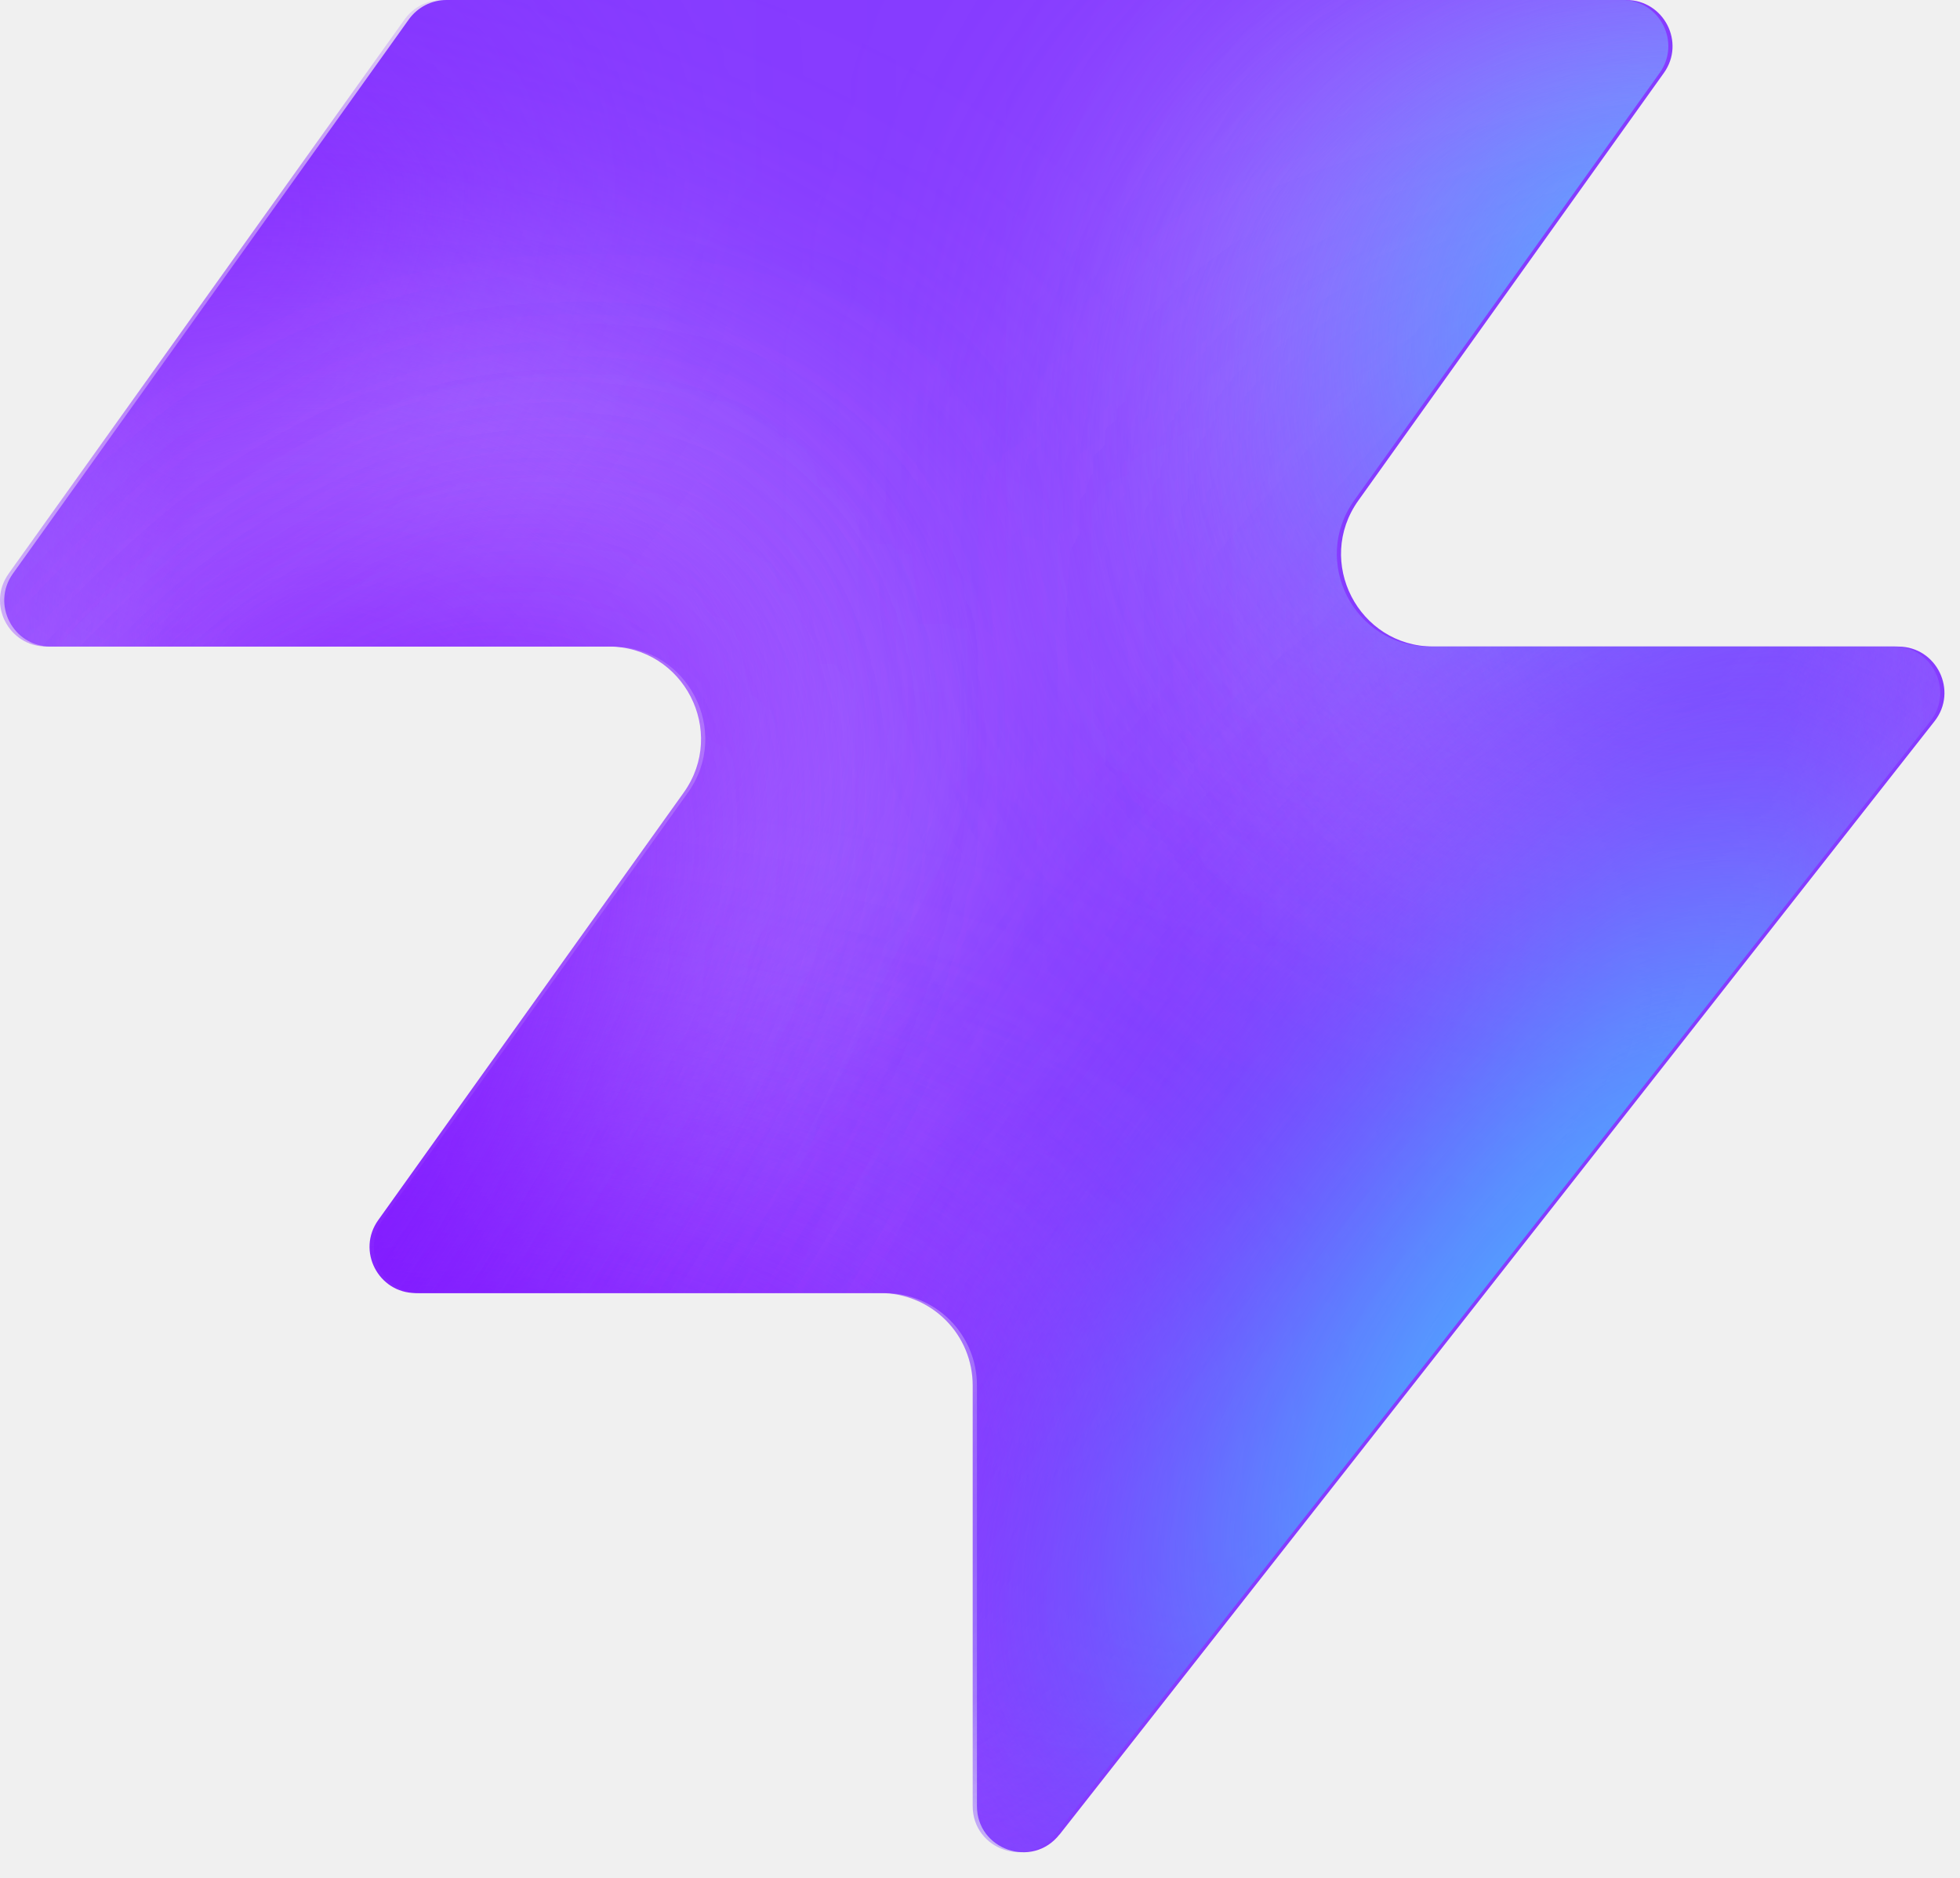
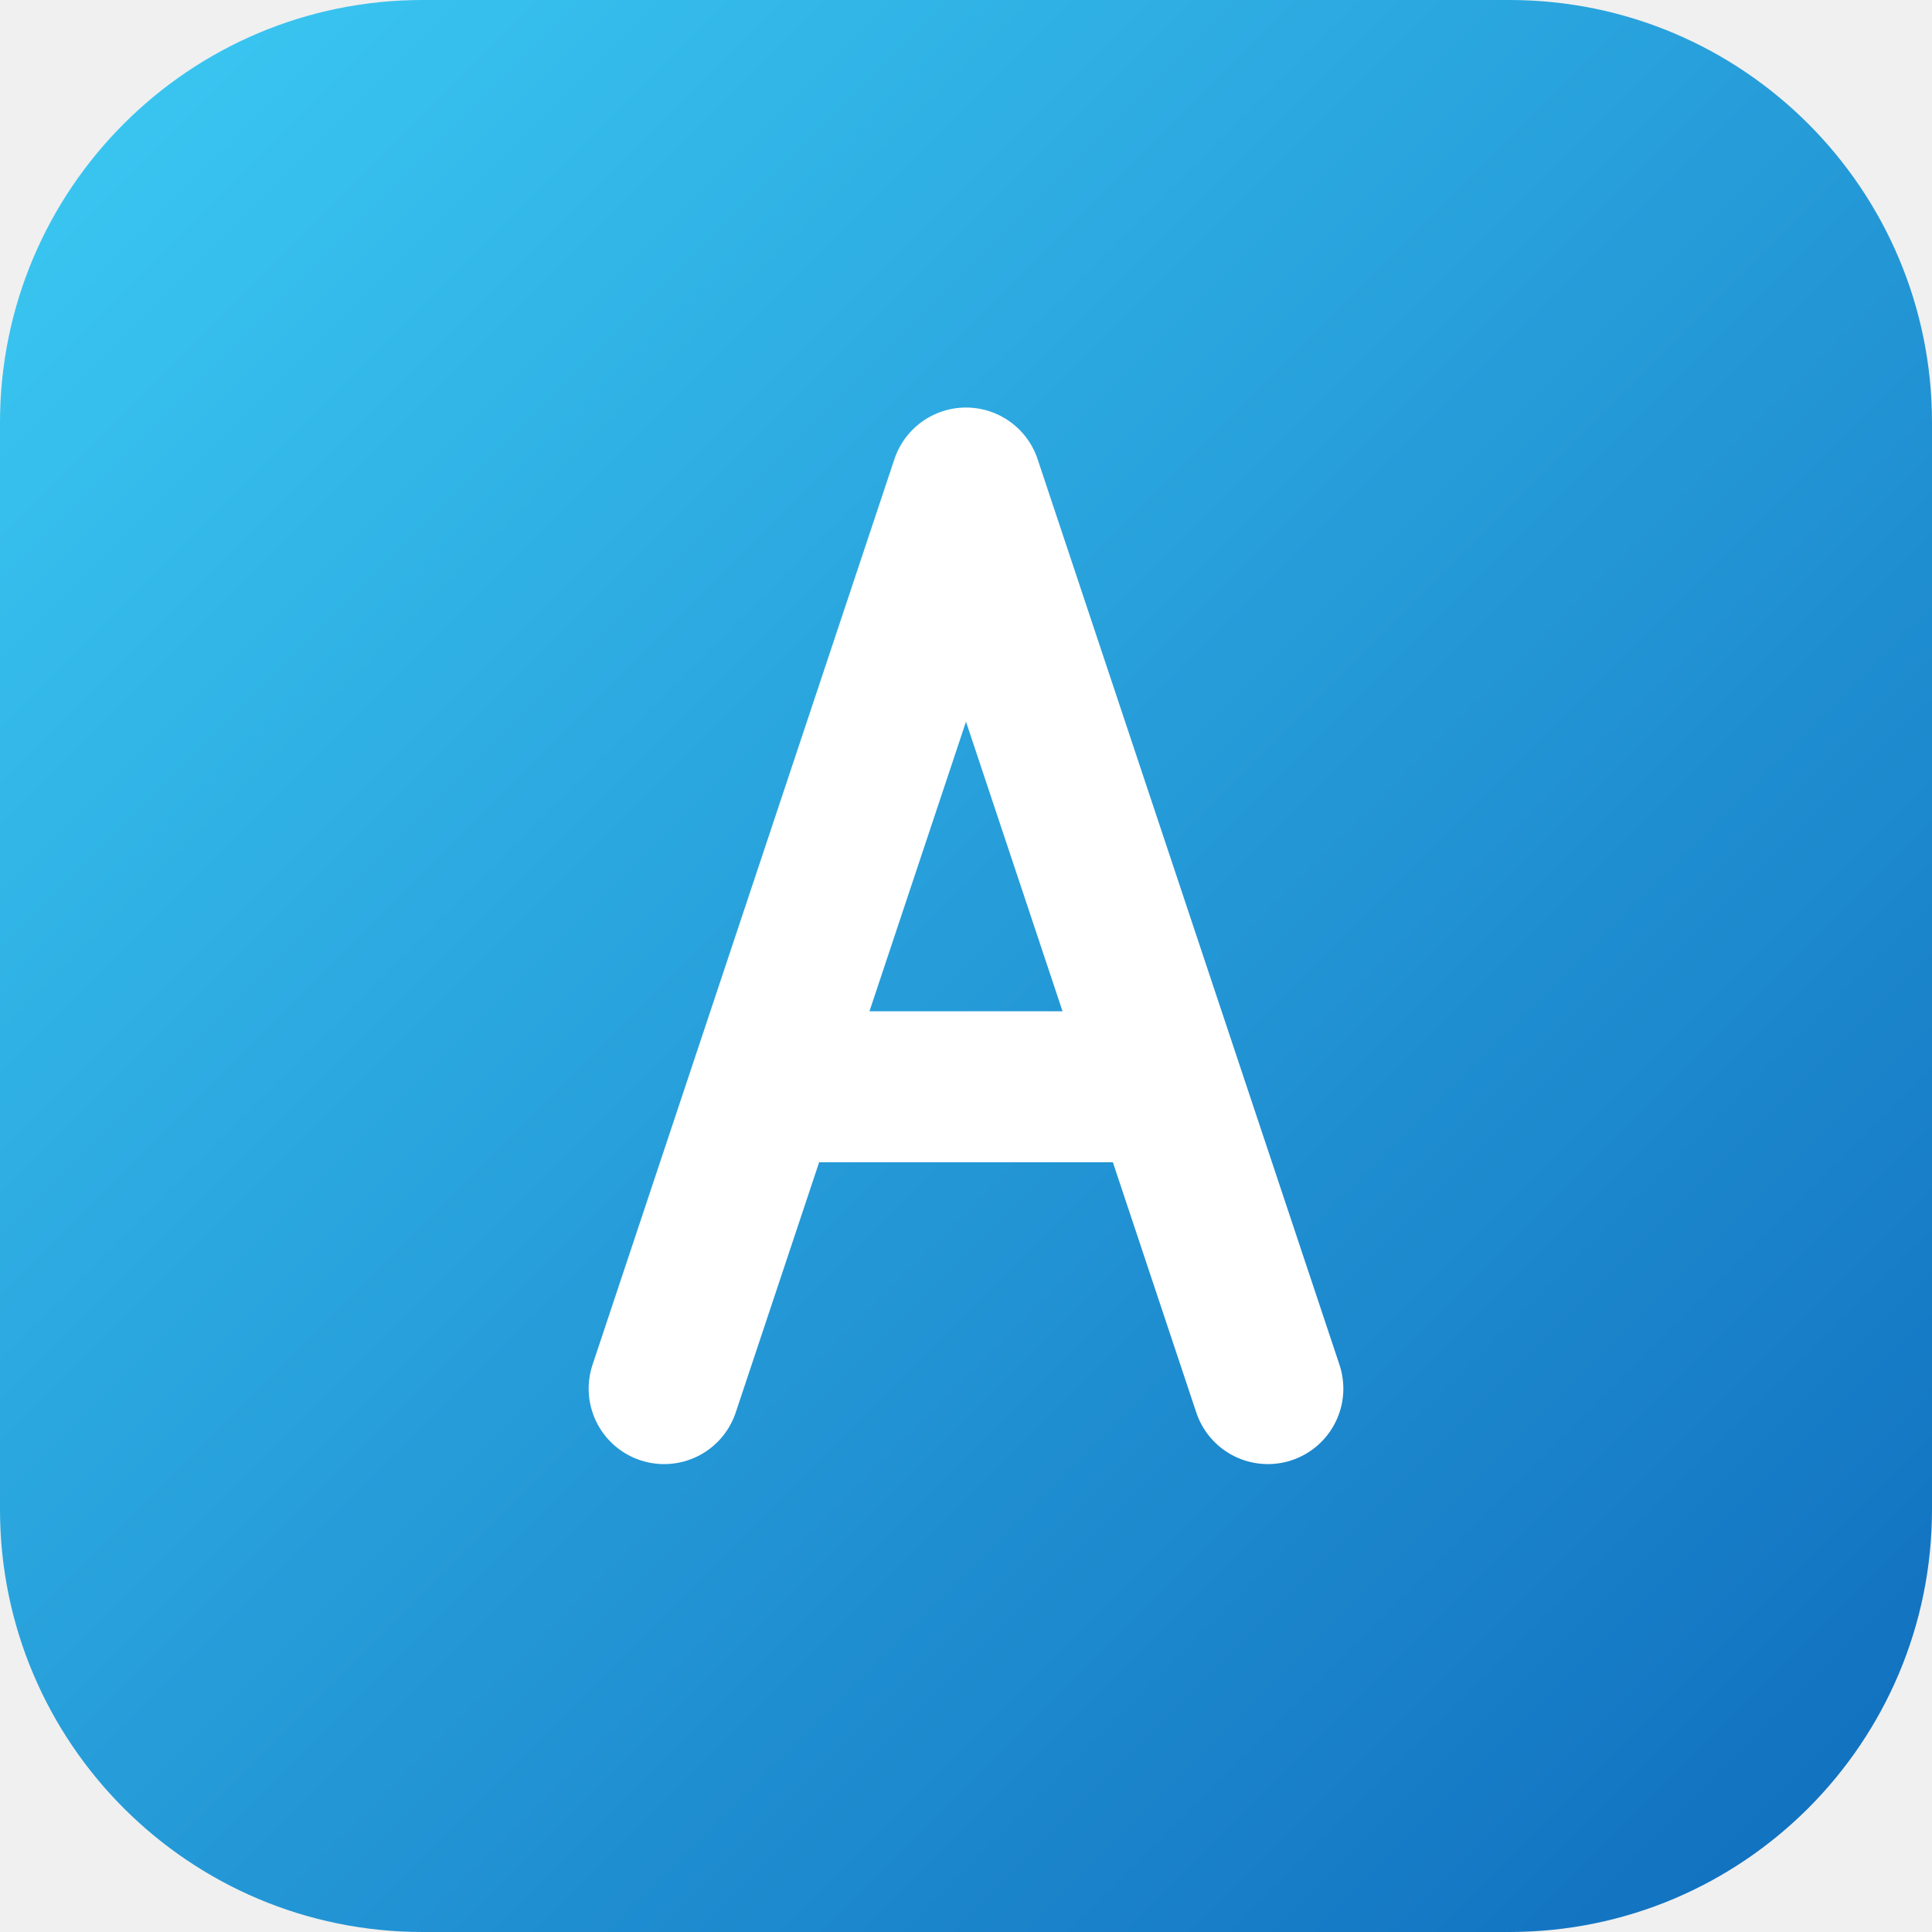
- <svg xmlns="http://www.w3.org/2000/svg" width="48" height="46" fill="none" viewBox="0 0 48 46">
-   <path fill="#863bff" d="M25.946 44.938c-.664.845-2.021.375-2.021-.698V33.937a2.26 2.26 0 0 0-2.262-2.262H10.287c-.92 0-1.456-1.04-.92-1.788l7.48-10.471c1.07-1.497 0-3.578-1.842-3.578H1.237c-.92 0-1.456-1.04-.92-1.788L10.013.474c.214-.297.556-.474.92-.474h28.894c.92 0 1.456 1.04.92 1.788l-7.48 10.471c-1.07 1.498 0 3.579 1.842 3.579h11.377c.943 0 1.473 1.088.89 1.83L25.947 44.94z" style="fill:#863bff;fill:color(display-p3 .525 .23 1);fill-opacity:1" />
-   <mask id="a" width="48" height="46" x="0" y="0" maskUnits="userSpaceOnUse" style="mask-type:alpha">
-     <path fill="#000" d="M25.842 44.938c-.664.844-2.021.375-2.021-.698V33.937a2.26 2.26 0 0 0-2.262-2.262H10.183c-.92 0-1.456-1.04-.92-1.788l7.48-10.471c1.07-1.498 0-3.579-1.842-3.579H1.133c-.92 0-1.456-1.04-.92-1.787L9.91.473c.214-.297.556-.474.92-.474h28.894c.92 0 1.456 1.04.92 1.788l-7.48 10.471c-1.07 1.498 0 3.578 1.842 3.578h11.377c.943 0 1.473 1.088.89 1.832L25.843 44.94z" style="fill:#000;fill-opacity:1" />
-   </mask>
-   <g mask="url(#a)">
-     <g filter="url(#b)">
-       <ellipse cx="5.508" cy="14.704" fill="#ede6ff" rx="5.508" ry="14.704" style="fill:#ede6ff;fill:color(display-p3 .927 .903 1);fill-opacity:1" transform="matrix(.00324 1 1 -.00324 -4.47 31.516)" />
-     </g>
-     <g filter="url(#c)">
-       <ellipse cx="10.399" cy="29.851" fill="#ede6ff" rx="10.399" ry="29.851" style="fill:#ede6ff;fill:color(display-p3 .927 .903 1);fill-opacity:1" transform="matrix(.00324 1 1 -.00324 -39.328 7.883)" />
-     </g>
-     <g filter="url(#d)">
-       <ellipse cx="5.508" cy="30.487" fill="#7e14ff" rx="5.508" ry="30.487" style="fill:#7e14ff;fill:color(display-p3 .492 .077 1);fill-opacity:1" transform="rotate(89.814 -25.913 -14.639)scale(1 -1)" />
-     </g>
-     <g filter="url(#e)">
-       <ellipse cx="5.508" cy="30.599" fill="#7e14ff" rx="5.508" ry="30.599" style="fill:#7e14ff;fill:color(display-p3 .492 .077 1);fill-opacity:1" transform="rotate(89.814 -32.644 -3.334)scale(1 -1)" />
-     </g>
-     <g filter="url(#f)">
-       <ellipse cx="5.508" cy="30.599" fill="#7e14ff" rx="5.508" ry="30.599" style="fill:#7e14ff;fill:color(display-p3 .492 .077 1);fill-opacity:1" transform="matrix(.00324 1 1 -.00324 -34.34 30.47)" />
-     </g>
-     <g filter="url(#g)">
-       <ellipse cx="14.072" cy="22.078" fill="#ede6ff" rx="14.072" ry="22.078" style="fill:#ede6ff;fill:color(display-p3 .927 .903 1);fill-opacity:1" transform="rotate(93.35 24.506 48.493)scale(-1 1)" />
-     </g>
-     <g filter="url(#h)">
-       <ellipse cx="3.47" cy="21.501" fill="#7e14ff" rx="3.47" ry="21.501" style="fill:#7e14ff;fill:color(display-p3 .492 .077 1);fill-opacity:1" transform="rotate(89.009 28.708 47.59)scale(-1 1)" />
-     </g>
-     <g filter="url(#i)">
-       <ellipse cx="3.47" cy="21.501" fill="#7e14ff" rx="3.47" ry="21.501" style="fill:#7e14ff;fill:color(display-p3 .492 .077 1);fill-opacity:1" transform="rotate(89.009 28.708 47.59)scale(-1 1)" />
-     </g>
-     <g filter="url(#j)">
-       <ellipse cx=".387" cy="8.972" fill="#7e14ff" rx="4.407" ry="29.108" style="fill:#7e14ff;fill:color(display-p3 .492 .077 1);fill-opacity:1" transform="rotate(39.51 .387 8.972)" />
-     </g>
-     <g filter="url(#k)">
-       <ellipse cx="47.523" cy="-6.092" fill="#7e14ff" rx="4.407" ry="29.108" style="fill:#7e14ff;fill:color(display-p3 .492 .077 1);fill-opacity:1" transform="rotate(37.892 47.523 -6.092)" />
-     </g>
-     <g filter="url(#l)">
-       <ellipse cx="41.412" cy="6.333" fill="#47bfff" rx="5.971" ry="9.665" style="fill:#47bfff;fill:color(display-p3 .28 .748 1);fill-opacity:1" transform="rotate(37.892 41.412 6.333)" />
-     </g>
-     <g filter="url(#m)">
-       <ellipse cx="-1.879" cy="38.332" fill="#7e14ff" rx="4.407" ry="29.108" style="fill:#7e14ff;fill:color(display-p3 .492 .077 1);fill-opacity:1" transform="rotate(37.892 -1.88 38.332)" />
-     </g>
-     <g filter="url(#n)">
-       <ellipse cx="-1.879" cy="38.332" fill="#7e14ff" rx="4.407" ry="29.108" style="fill:#7e14ff;fill:color(display-p3 .492 .077 1);fill-opacity:1" transform="rotate(37.892 -1.88 38.332)" />
-     </g>
-     <g filter="url(#o)">
-       <ellipse cx="35.651" cy="29.907" fill="#7e14ff" rx="4.407" ry="29.108" style="fill:#7e14ff;fill:color(display-p3 .492 .077 1);fill-opacity:1" transform="rotate(37.892 35.651 29.907)" />
-     </g>
-     <g filter="url(#p)">
-       <ellipse cx="38.418" cy="32.4" fill="#47bfff" rx="5.971" ry="15.297" style="fill:#47bfff;fill:color(display-p3 .28 .748 1);fill-opacity:1" transform="rotate(37.892 38.418 32.4)" />
-     </g>
-   </g>
+ <svg xmlns="http://www.w3.org/2000/svg" viewBox="0 0 64 64">
  <defs>
-     <filter id="b" width="60.045" height="41.654" x="-19.77" y="16.149" color-interpolation-filters="sRGB" filterUnits="userSpaceOnUse">
-       <feFlood flood-opacity="0" result="BackgroundImageFix" />
-       <feBlend in="SourceGraphic" in2="BackgroundImageFix" result="shape" />
-       <feGaussianBlur result="effect1_foregroundBlur_2002_17158" stdDeviation="7.659" />
-     </filter>
-     <filter id="c" width="90.34" height="51.437" x="-54.613" y="-7.533" color-interpolation-filters="sRGB" filterUnits="userSpaceOnUse">
-       <feFlood flood-opacity="0" result="BackgroundImageFix" />
-       <feBlend in="SourceGraphic" in2="BackgroundImageFix" result="shape" />
-       <feGaussianBlur result="effect1_foregroundBlur_2002_17158" stdDeviation="7.659" />
-     </filter>
-     <filter id="d" width="79.355" height="29.4" x="-49.64" y="2.03" color-interpolation-filters="sRGB" filterUnits="userSpaceOnUse">
-       <feFlood flood-opacity="0" result="BackgroundImageFix" />
-       <feBlend in="SourceGraphic" in2="BackgroundImageFix" result="shape" />
-       <feGaussianBlur result="effect1_foregroundBlur_2002_17158" stdDeviation="4.596" />
-     </filter>
-     <filter id="e" width="79.579" height="29.4" x="-45.045" y="20.029" color-interpolation-filters="sRGB" filterUnits="userSpaceOnUse">
-       <feFlood flood-opacity="0" result="BackgroundImageFix" />
-       <feBlend in="SourceGraphic" in2="BackgroundImageFix" result="shape" />
-       <feGaussianBlur result="effect1_foregroundBlur_2002_17158" stdDeviation="4.596" />
-     </filter>
-     <filter id="f" width="79.579" height="29.4" x="-43.513" y="21.178" color-interpolation-filters="sRGB" filterUnits="userSpaceOnUse">
-       <feFlood flood-opacity="0" result="BackgroundImageFix" />
-       <feBlend in="SourceGraphic" in2="BackgroundImageFix" result="shape" />
-       <feGaussianBlur result="effect1_foregroundBlur_2002_17158" stdDeviation="4.596" />
-     </filter>
-     <filter id="g" width="74.749" height="58.852" x="15.756" y="-17.901" color-interpolation-filters="sRGB" filterUnits="userSpaceOnUse">
-       <feFlood flood-opacity="0" result="BackgroundImageFix" />
-       <feBlend in="SourceGraphic" in2="BackgroundImageFix" result="shape" />
-       <feGaussianBlur result="effect1_foregroundBlur_2002_17158" stdDeviation="7.659" />
-     </filter>
-     <filter id="h" width="61.377" height="25.362" x="23.548" y="2.284" color-interpolation-filters="sRGB" filterUnits="userSpaceOnUse">
-       <feFlood flood-opacity="0" result="BackgroundImageFix" />
-       <feBlend in="SourceGraphic" in2="BackgroundImageFix" result="shape" />
-       <feGaussianBlur result="effect1_foregroundBlur_2002_17158" stdDeviation="4.596" />
-     </filter>
-     <filter id="i" width="61.377" height="25.362" x="23.548" y="2.284" color-interpolation-filters="sRGB" filterUnits="userSpaceOnUse">
-       <feFlood flood-opacity="0" result="BackgroundImageFix" />
-       <feBlend in="SourceGraphic" in2="BackgroundImageFix" result="shape" />
-       <feGaussianBlur result="effect1_foregroundBlur_2002_17158" stdDeviation="4.596" />
-     </filter>
-     <filter id="j" width="56.045" height="63.649" x="-27.636" y="-22.853" color-interpolation-filters="sRGB" filterUnits="userSpaceOnUse">
-       <feFlood flood-opacity="0" result="BackgroundImageFix" />
-       <feBlend in="SourceGraphic" in2="BackgroundImageFix" result="shape" />
-       <feGaussianBlur result="effect1_foregroundBlur_2002_17158" stdDeviation="4.596" />
-     </filter>
-     <filter id="k" width="54.814" height="64.646" x="20.116" y="-38.415" color-interpolation-filters="sRGB" filterUnits="userSpaceOnUse">
-       <feFlood flood-opacity="0" result="BackgroundImageFix" />
-       <feBlend in="SourceGraphic" in2="BackgroundImageFix" result="shape" />
-       <feGaussianBlur result="effect1_foregroundBlur_2002_17158" stdDeviation="4.596" />
-     </filter>
-     <filter id="l" width="33.541" height="35.313" x="24.641" y="-11.323" color-interpolation-filters="sRGB" filterUnits="userSpaceOnUse">
-       <feFlood flood-opacity="0" result="BackgroundImageFix" />
-       <feBlend in="SourceGraphic" in2="BackgroundImageFix" result="shape" />
-       <feGaussianBlur result="effect1_foregroundBlur_2002_17158" stdDeviation="4.596" />
-     </filter>
-     <filter id="m" width="54.814" height="64.646" x="-29.286" y="6.009" color-interpolation-filters="sRGB" filterUnits="userSpaceOnUse">
-       <feFlood flood-opacity="0" result="BackgroundImageFix" />
-       <feBlend in="SourceGraphic" in2="BackgroundImageFix" result="shape" />
-       <feGaussianBlur result="effect1_foregroundBlur_2002_17158" stdDeviation="4.596" />
-     </filter>
-     <filter id="n" width="54.814" height="64.646" x="-29.286" y="6.009" color-interpolation-filters="sRGB" filterUnits="userSpaceOnUse">
-       <feFlood flood-opacity="0" result="BackgroundImageFix" />
-       <feBlend in="SourceGraphic" in2="BackgroundImageFix" result="shape" />
-       <feGaussianBlur result="effect1_foregroundBlur_2002_17158" stdDeviation="4.596" />
-     </filter>
-     <filter id="o" width="54.814" height="64.646" x="8.244" y="-2.416" color-interpolation-filters="sRGB" filterUnits="userSpaceOnUse">
-       <feFlood flood-opacity="0" result="BackgroundImageFix" />
-       <feBlend in="SourceGraphic" in2="BackgroundImageFix" result="shape" />
-       <feGaussianBlur result="effect1_foregroundBlur_2002_17158" stdDeviation="4.596" />
-     </filter>
-     <filter id="p" width="39.409" height="43.623" x="18.713" y="10.588" color-interpolation-filters="sRGB" filterUnits="userSpaceOnUse">
-       <feFlood flood-opacity="0" result="BackgroundImageFix" />
-       <feBlend in="SourceGraphic" in2="BackgroundImageFix" result="shape" />
-       <feGaussianBlur result="effect1_foregroundBlur_2002_17158" stdDeviation="4.596" />
-     </filter>
+     <linearGradient id="g" x1="0" y1="0" x2="1" y2="1">
+       <stop offset="0" stop-color="#3ccbf4" />
+       <stop offset="1" stop-color="#0f6cbd" />
+     </linearGradient>
  </defs>
+   <rect width="64" height="64" rx="14" fill="url(#g)" />
+   <path d="M22 46 L32 16 L42 46 M26.5 36 h11" fill="none" stroke="#fff" stroke-width="5" stroke-linecap="round" stroke-linejoin="round" />
</svg>
